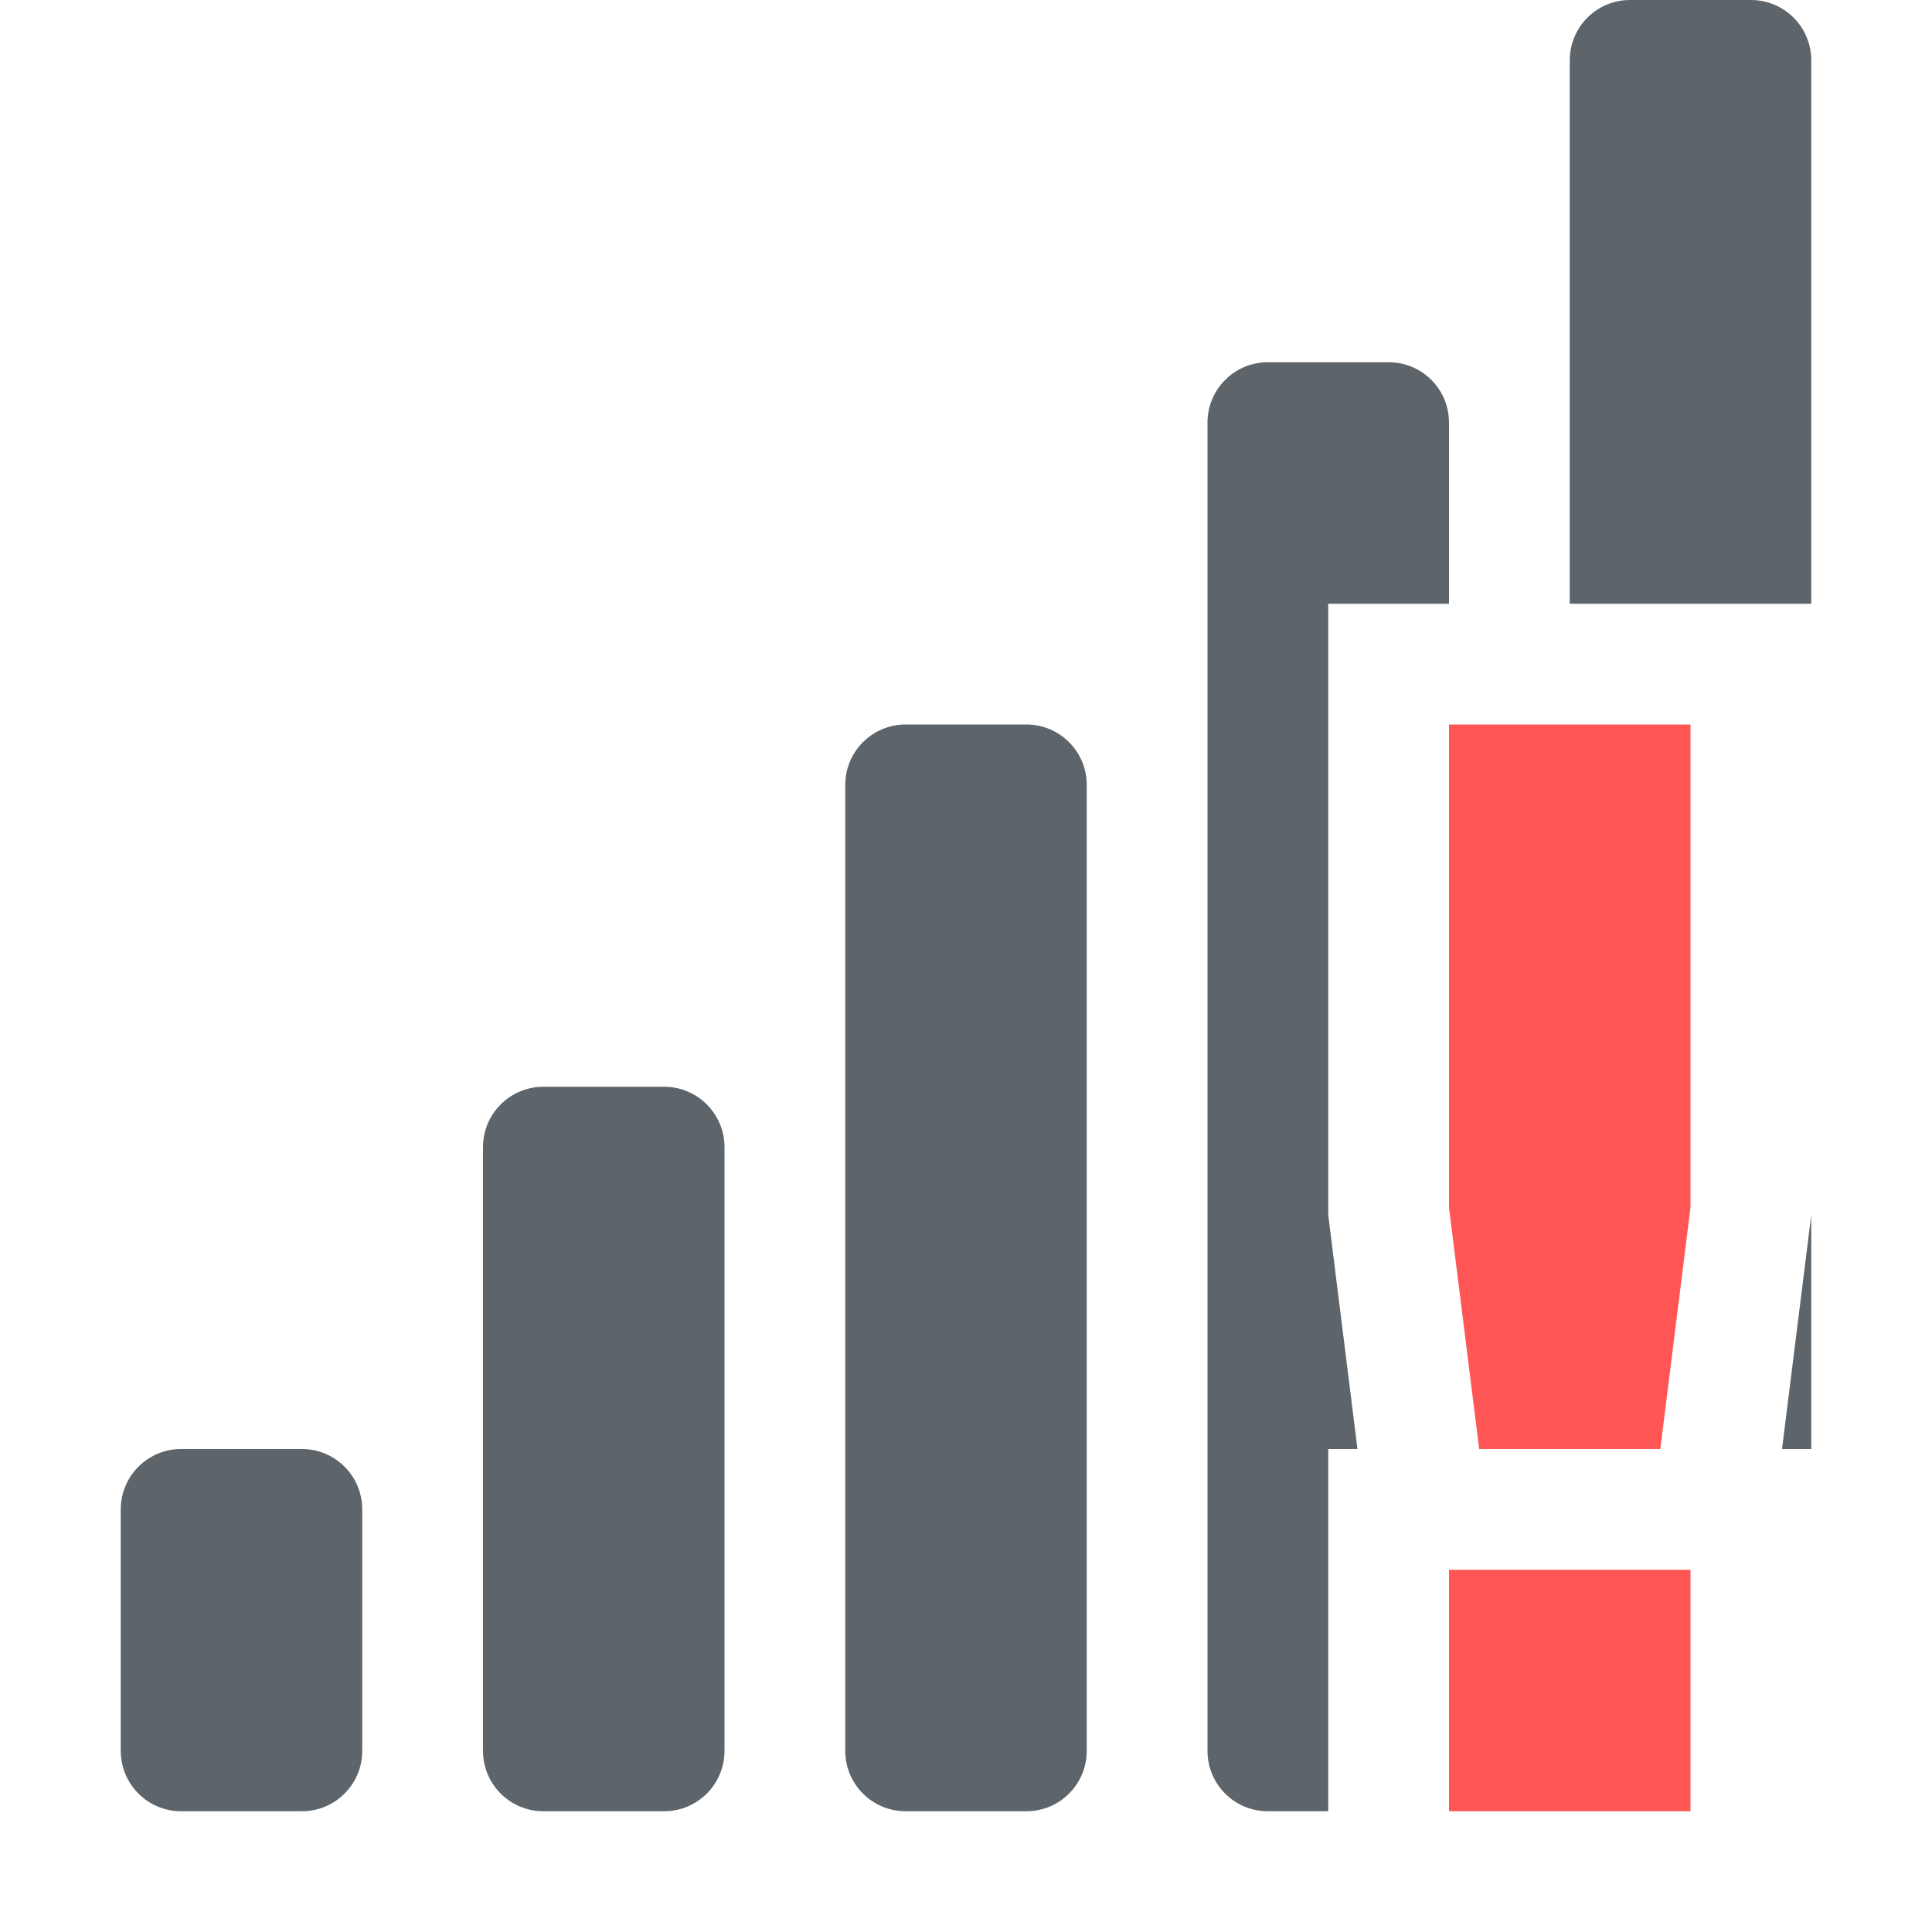
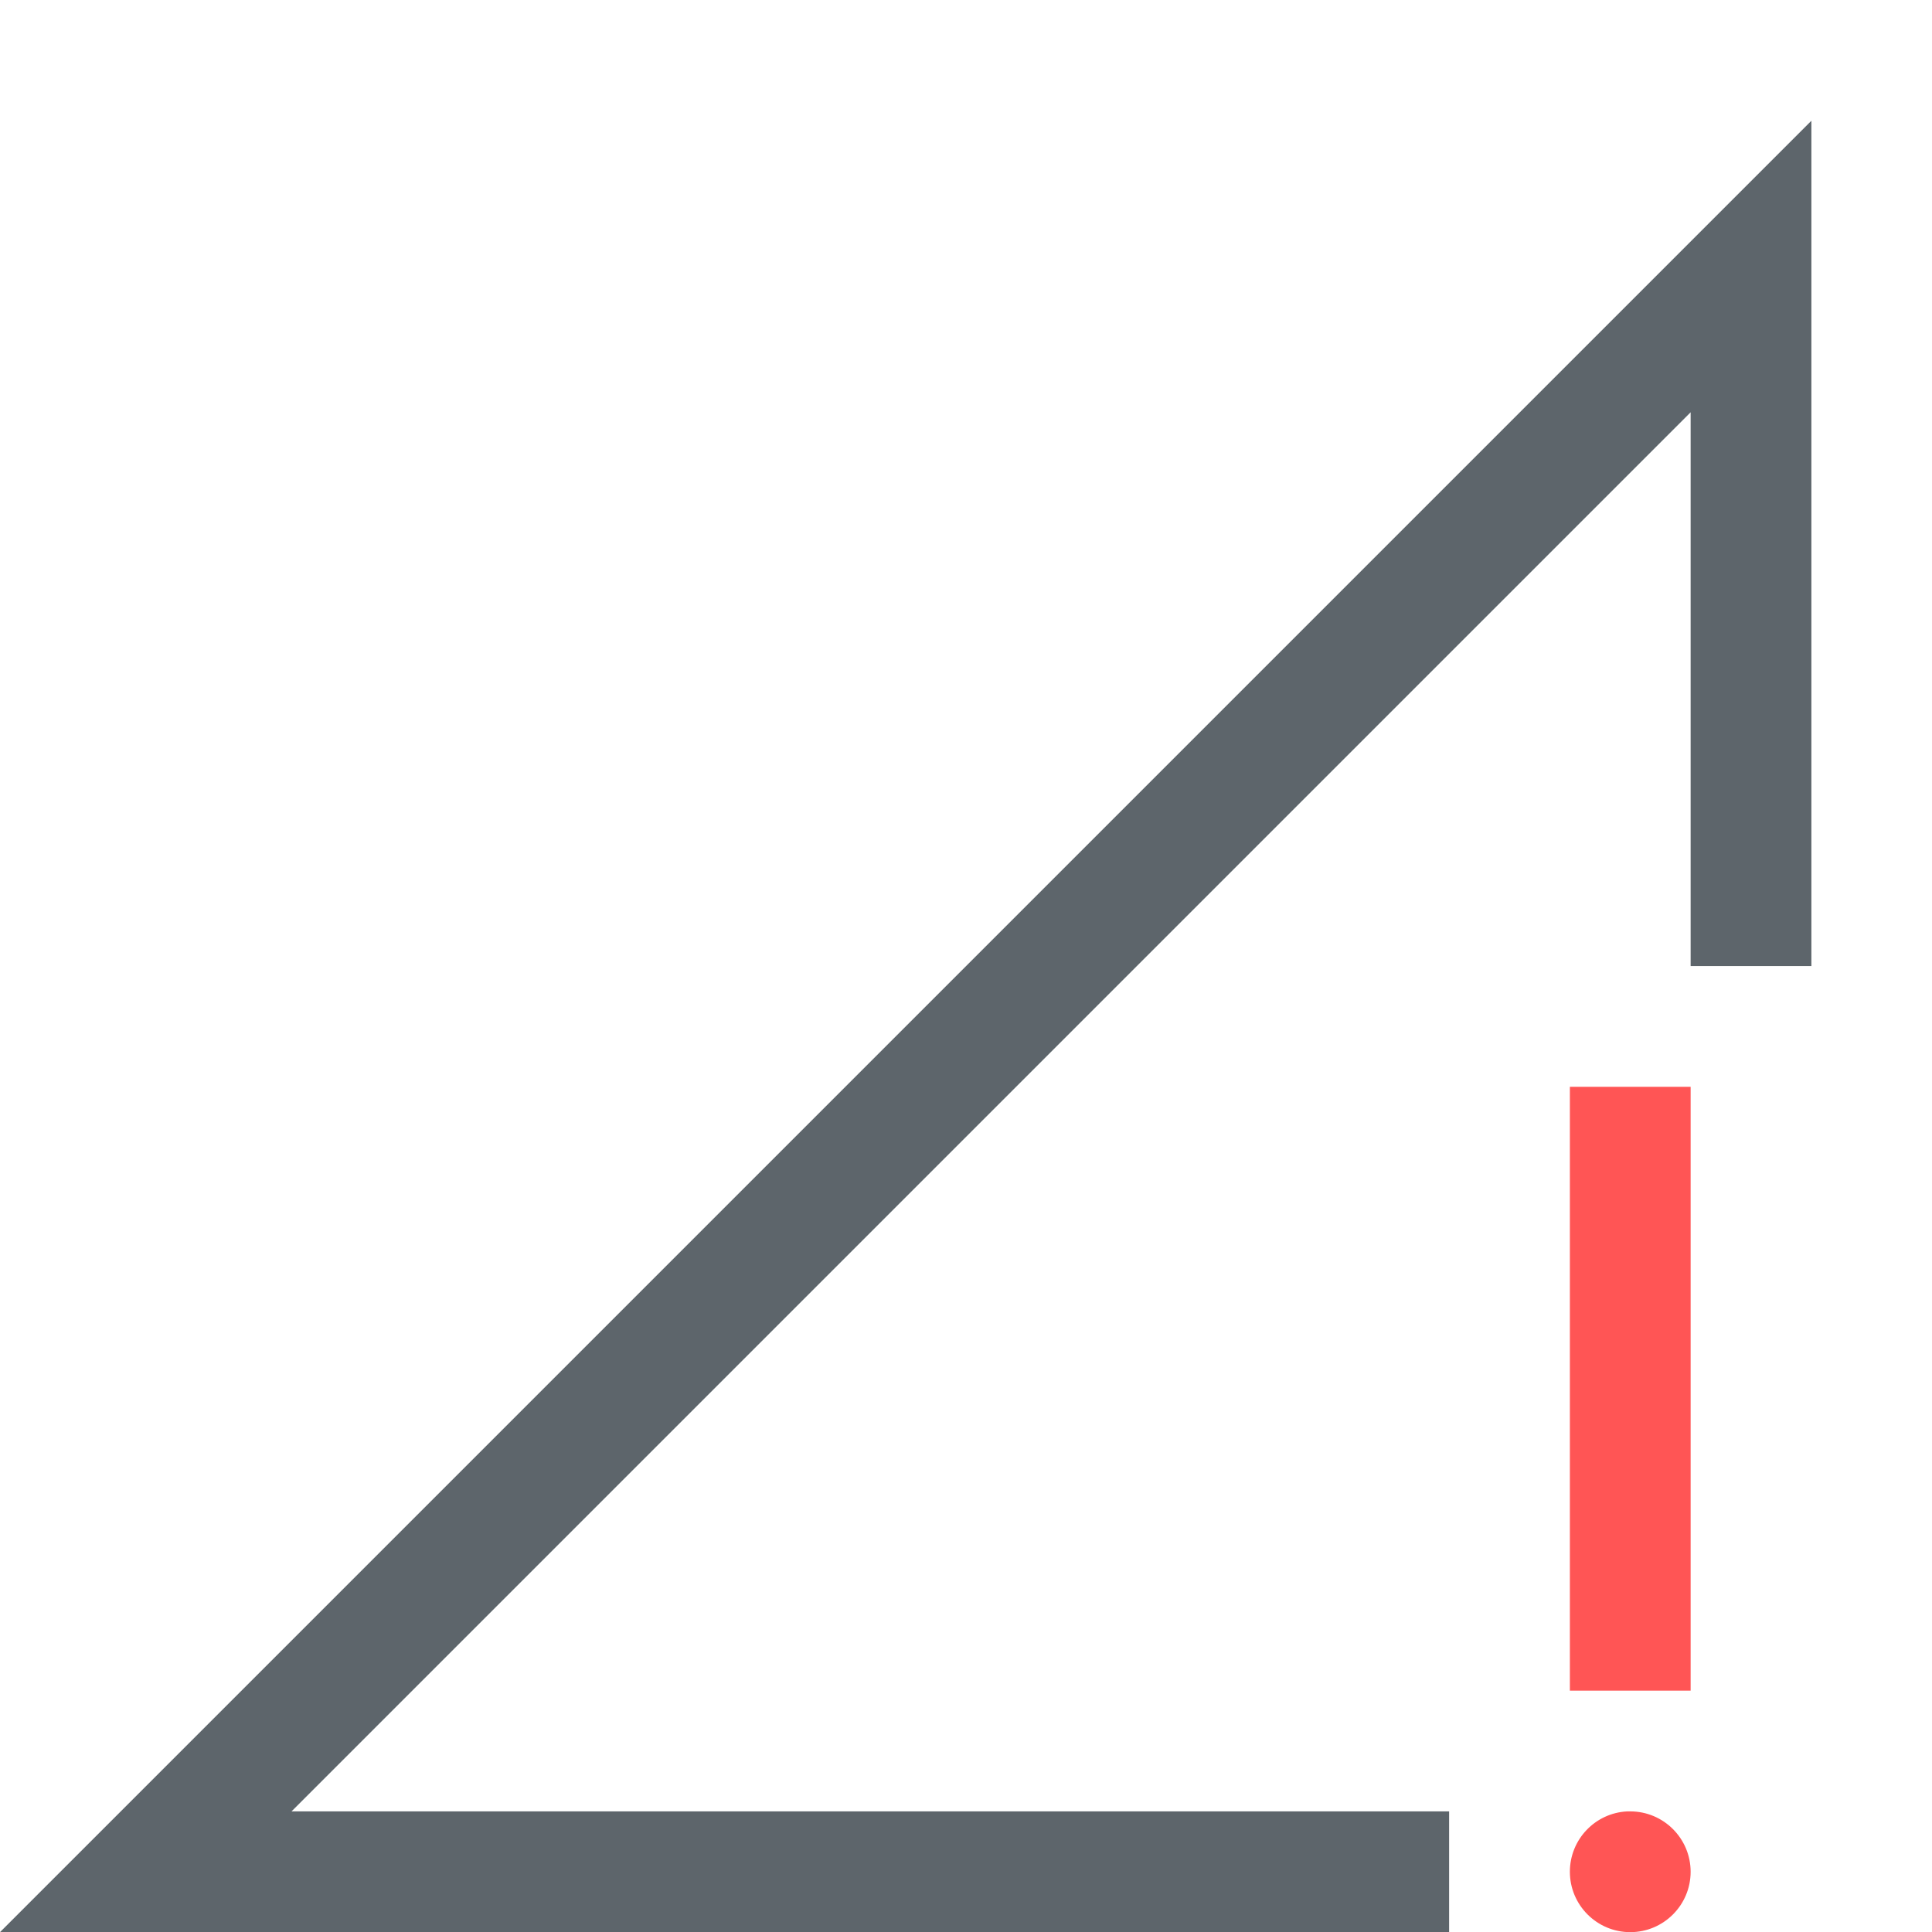
- <svg xmlns="http://www.w3.org/2000/svg" width="16" height="16" version="1.1">
-   <g transform="translate(-260 327)" color="#5d656b" fill="#5d656b">
-     <path transform="translate(260 -327)" d="m10.5 3c-0.277 0-0.5 0.223-0.5 0.5v11c0 0.277 0.223 0.5 0.5 0.5h0.5v-2-1h0.242l-0.242-1.938v-4.062-1h1v-1.5c0-0.277-0.223-0.5-0.5-0.5h-1z" />
-     <rect x="267" y="-321" width="2" height="9" ry=".5" overflow="visible" />
-     <rect x="264" y="-318" width="2" height="6" ry=".5" overflow="visible" />
-     <rect x="261" y="-315" width="2" height="3" ry=".5" overflow="visible" />
-     <path transform="translate(260 -327)" d="m13.5 0c-0.277 0-0.5 0.223-0.5 0.5v4.5h2v-4.5c0-0.277-0.223-0.5-0.5-0.5h-1zm1.5 10.062-0.242 1.938h0.242v-1.938z" />
-   </g>
-   <path class="warning" d="M12 6v4l.25 2h1.5l.25-2V6zm0 7v2h2v-2z" fill="#f55" />
+ <svg xmlns="http://www.w3.org/2000/svg" width="16" height="16" viewBox="0 0 4.233 4.233" version="1.1" id="svg5">
+   <defs id="defs2" />
+   <path id="rect31" style="fill:#5d656b;fill-rule:evenodd;stroke-width:1.209" d="M 15,1 0,16 H 12 V 15 H 2.414 L 14,3.414 V 8 h 1 z" transform="scale(0.2645833)" />
+   <path id="path844" class="warning" style="fill:#ff5555;stroke-width:1.101;fill-opacity:1" d="M 13 9 L 13 14 L 14 14 L 14 9 L 13 9 z M 13.475 15 C 13.21 15.013 13 15.232 13 15.5 C 13 15.776 13.224 16 13.5 16 C 13.776 16 14 15.776 14 15.5 C 14 15.224 13.776 15 13.5 15 C 13.491 15 13.483 15 13.475 15 z " transform="scale(0.2645833)" />
</svg>
